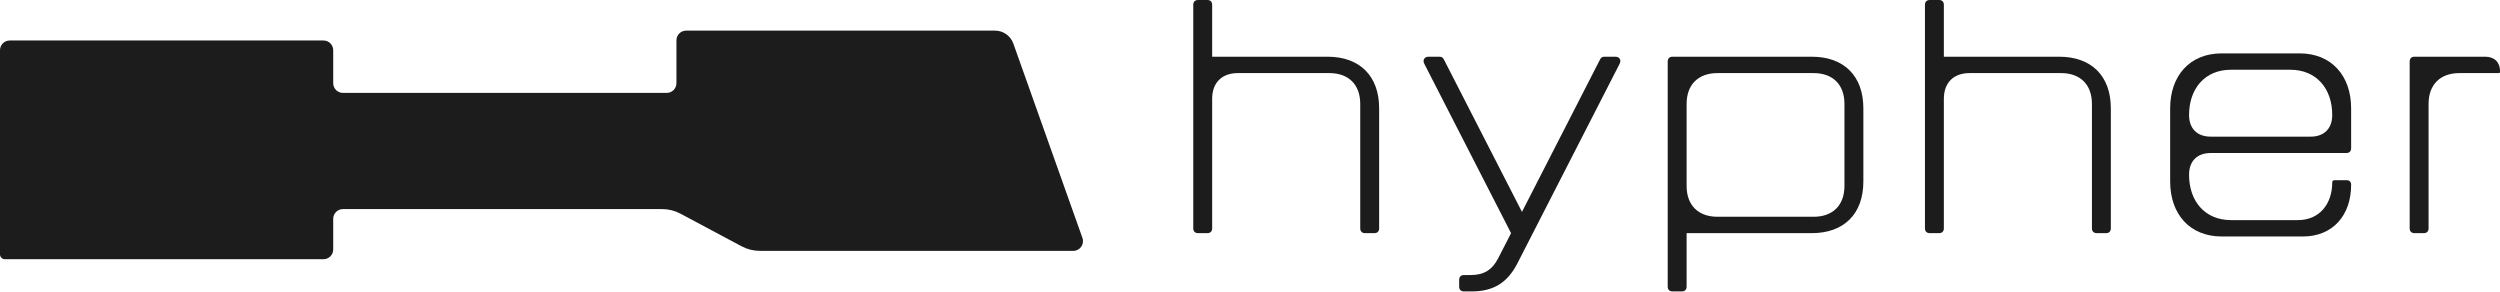
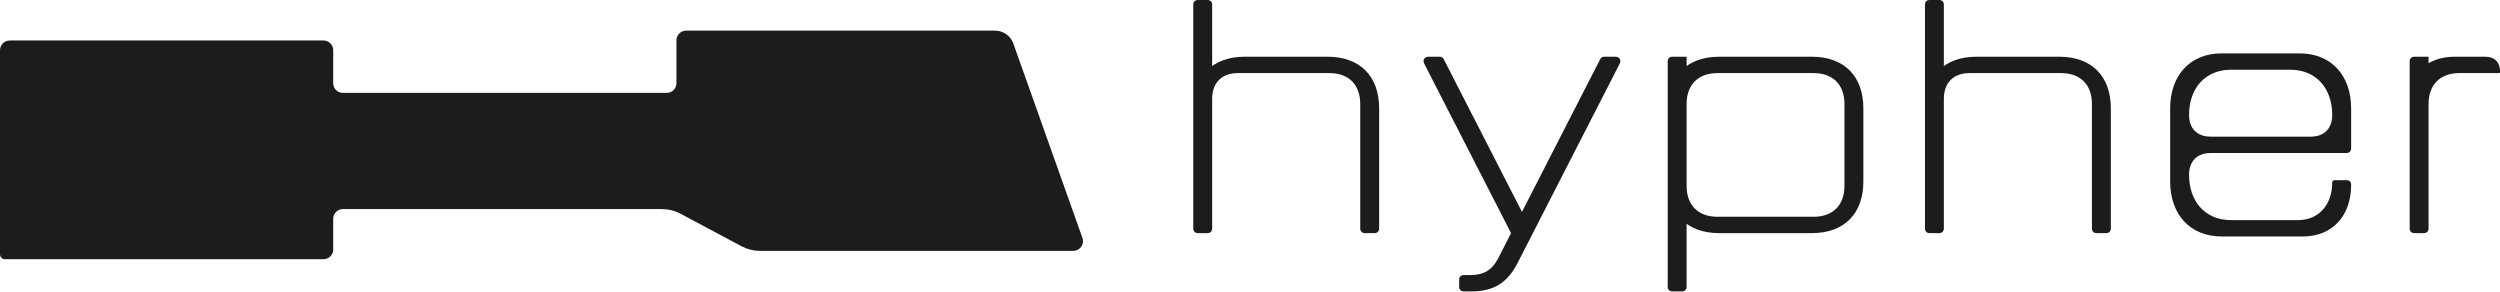
<svg xmlns="http://www.w3.org/2000/svg" viewBox="0 -740 7935 925" fill="#1c1c1c">
  <path transform="translate(0 -642.8) scale(7.7187)" d="M0 8.06C0 5.851 1.791 4.06 4 4.06H133.02C135.229 4.06 137.02 5.851 137.02 8.06V21.608C137.02 23.817 138.811 25.608 141.02 25.608H274.158C276.367 25.608 278.158 23.817 278.158 21.608V4C278.158 1.791 279.949 0 282.158 0H409.158C412.543 0 415.561 2.131 416.695 5.32L445.102 85.225C446.027 87.829 444.096 90.565 441.333 90.565H312.483C309.857 90.565 307.27 89.918 304.952 88.681L279.817 75.272C277.499 74.035 274.912 73.389 272.285 73.389H141.02C138.811 73.389 137.02 75.18 137.02 77.389V90C137.02 92.209 135.229 94 133.02 94H2C0.895 94 0 93.105 0 92V8.06Z" />
-   <path d="M3787.4 -724.8L3787.4 -15.2C3787.4 -5.7 3793.1 0.0 3802.7 0.0L3832.2 0.0C3841.7 0.0 3847.4 -5.7 3847.4 -15.2L3847.4 -724.8C3847.4 -734.3 3841.7 -740.0 3832.2 -740.0L3802.7 -740.0C3793.1 -740.0 3787.4 -734.3 3787.4 -724.8ZM3787.4 -544.8L3787.4 -15.2C3787.4 -5.7 3793.1 0.0 3802.7 0.0L3832.2 0.0C3841.7 0.0 3847.4 -5.7 3847.4 -15.2L3847.4 -426.4C3847.4 -477.4 3878.0 -508.0 3929.0 -508.0L4219.5 -508.0C4280.7 -508.0 4317.4 -471.3 4317.4 -410.1L4317.4 -15.2C4317.4 -5.7 4323.1 0.0 4332.7 0.0L4362.2 0.0C4371.7 0.0 4377.4 -5.7 4377.4 -15.2L4377.4 -396.3C4377.4 -498.6 4316.1 -560.0 4213.7 -560.0L3802.7 -560.0C3793.1 -560.0 3787.4 -554.3 3787.4 -544.8Z" />
+   <path d="M3787.4 -724.8L3787.4 -15.2C3787.4 -5.7 3793.1 0.0 3802.7 0.0L3832.2 0.0C3841.7 0.0 3847.4 -5.7 3847.4 -15.2L3847.4 -724.8C3847.4 -734.3 3841.7 -740.0 3832.2 -740.0L3802.7 -740.0C3793.1 -740.0 3787.4 -734.3 3787.4 -724.8ZM3787.4 -396.3L3787.4 -15.2C3787.4 -5.7 3793.1 0.0 3802.7 0.0L3832.2 0.0C3841.7 0.0 3847.4 -5.7 3847.4 -15.2L3847.4 -426.4C3847.4 -477.4 3878.0 -508.0 3929.0 -508.0L4219.5 -508.0C4280.7 -508.0 4317.4 -471.3 4317.4 -410.1L4317.4 -15.2C4317.4 -5.7 4323.1 0.0 4332.7 0.0L4362.2 0.0C4371.7 0.0 4377.4 -5.7 4377.4 -15.2L4377.4 -396.3C4377.4 -498.6 4316.1 -560.0 4213.7 -560.0L3951.2 -560.0C3848.8 -560.0 3787.4 -498.6 3787.4 -396.3Z" />
  <path d="M4631.4 148.2L4631.4 169.8C4631.4 179.3 4637.1 185.0 4646.6 185.0L4670.4 185.0C4740.0 185.0 4784.4 157.8 4816.2 95.9L5140.8 -537.8C5146.7 -549.3 5140.2 -560.0 5127.3 -560.0L5092.3 -560.0C5085.9 -560.0 5081.7 -557.5 5078.8 -551.7L4755.3 79.7C4736.3 116.7 4709.7 133.0 4668.1 133.0L4646.6 133.0C4637.1 133.0 4631.4 138.7 4631.4 148.2ZM4569.1 -560.0L4534.1 -560.0C4521.2 -560.0 4514.7 -549.3 4520.6 -537.8L4813.4 33.8L4848.0 -33.8L4582.6 -551.7C4579.7 -557.5 4575.5 -560.0 4569.1 -560.0Z" />
-   <path d="M5293.3 -544.8L5293.3 169.8C5293.3 179.3 5299.0 185.0 5308.6 185.0L5338.1 185.0C5347.6 185.0 5353.3 179.3 5353.3 169.8L5353.3 -560.0L5308.6 -560.0C5299.0 -560.0 5293.3 -554.3 5293.3 -544.8ZM5293.3 -544.8L5293.3 -15.2C5293.3 -5.7 5299.0 0.0 5308.6 0.0L5750.6 0.0C5853.0 0.0 5914.3 -61.4 5914.3 -163.7L5914.3 -396.3C5914.3 -498.6 5853.0 -560.0 5750.6 -560.0L5308.6 -560.0C5299.0 -560.0 5293.3 -554.3 5293.3 -544.8ZM5756.4 -52.0L5451.3 -52.0C5390.0 -52.0 5353.3 -88.7 5353.3 -149.9L5353.3 -410.1C5353.3 -471.3 5390.0 -508.0 5451.3 -508.0L5756.4 -508.0C5817.6 -508.0 5854.3 -471.3 5854.3 -410.1L5854.3 -149.9C5854.3 -88.7 5817.6 -52.0 5756.4 -52.0Z" />
-   <path d="M6109.8 -724.8L6109.8 -15.2C6109.8 -5.7 6115.5 0.0 6125.1 0.0L6154.6 0.0C6164.1 0.0 6169.8 -5.7 6169.8 -15.2L6169.8 -724.8C6169.8 -734.3 6164.1 -740.0 6154.6 -740.0L6125.1 -740.0C6115.5 -740.0 6109.8 -734.3 6109.8 -724.8ZM6109.8 -544.8L6109.8 -15.2C6109.8 -5.7 6115.5 0.0 6125.1 0.0L6154.6 0.0C6164.1 0.0 6169.8 -5.7 6169.8 -15.2L6169.8 -426.4C6169.8 -477.4 6200.4 -508.0 6251.4 -508.0L6541.9 -508.0C6603.1 -508.0 6639.8 -471.3 6639.8 -410.1L6639.8 -15.2C6639.8 -5.7 6645.5 0.0 6655.1 0.0L6684.6 0.0C6694.1 0.0 6699.8 -5.7 6699.8 -15.2L6699.8 -396.3C6699.8 -498.6 6638.5 -560.0 6536.1 -560.0L6125.1 -560.0C6115.5 -560.0 6109.8 -554.3 6109.8 -544.8Z" />
+   <path d="M5293.3 -544.8L5293.3 169.8C5293.3 179.3 5299.0 185.0 5308.6 185.0L5338.1 185.0C5347.6 185.0 5353.3 179.3 5353.3 169.8L5353.3 -560.0L5308.6 -560.0C5299.0 -560.0 5293.3 -554.3 5293.3 -544.8ZM5293.3 -396.3L5293.3 -163.7C5293.3 -61.4 5354.7 0.0 5457.1 0.0L5750.6 0.0C5853.0 0.0 5914.3 -61.4 5914.3 -163.7L5914.3 -396.3C5914.3 -498.6 5853.0 -560.0 5750.6 -560.0L5457.1 -560.0C5354.7 -560.0 5293.3 -498.6 5293.3 -396.3ZM5756.4 -52.0L5451.3 -52.0C5390.0 -52.0 5353.3 -88.7 5353.3 -149.9L5353.3 -410.1C5353.3 -471.3 5390.0 -508.0 5451.3 -508.0L5756.4 -508.0C5817.6 -508.0 5854.3 -471.3 5854.3 -410.1L5854.3 -149.9C5854.3 -88.7 5817.6 -52.0 5756.4 -52.0Z" />
+   <path d="M6109.8 -724.8L6109.8 -15.2C6109.8 -5.7 6115.5 0.0 6125.1 0.0L6154.6 0.0C6164.1 0.0 6169.8 -5.7 6169.8 -15.2L6169.8 -724.8C6169.8 -734.3 6164.1 -740.0 6154.6 -740.0L6125.1 -740.0C6115.5 -740.0 6109.8 -734.3 6109.8 -724.8ZM6109.8 -396.3L6109.8 -15.2C6109.8 -5.7 6115.5 0.0 6125.1 0.0L6154.6 0.0C6164.1 0.0 6169.8 -5.7 6169.8 -15.2L6169.8 -426.4C6169.8 -477.4 6200.4 -508.0 6251.4 -508.0L6541.9 -508.0C6603.1 -508.0 6639.8 -471.3 6639.8 -410.1L6639.8 -15.2C6639.8 -5.7 6645.5 0.0 6655.1 0.0L6684.6 0.0C6694.1 0.0 6699.8 -5.7 6699.8 -15.2L6699.8 -396.3C6699.8 -498.6 6638.5 -560.0 6536.1 -560.0L6273.6 -560.0C6171.2 -560.0 6109.8 -498.6 6109.8 -396.3Z" />
  <path d="M6888.1 -396.3L6888.1 -163.7C6888.1 -61.4 6949.5 10.6 7051.8 10.6L7309.3 10.6C7405.1 10.6 7462.5 -57.4 7462.5 -153.2L7462.5 -153.7C7462.5 -162.7 7457.2 -168.0 7448.2 -168.0L7409.5 -168.0C7405.1 -168.0 7402.5 -165.4 7402.5 -161.0L7402.5 -160.5C7402.5 -92.7 7361.8 -41.4 7294.0 -41.4L7081.2 -41.4C6998.0 -41.4 6948.1 -101.9 6948.1 -185.1L6948.1 -185.6C6948.1 -228.6 6973.8 -254.3 7016.8 -254.3L7447.3 -254.3C7456.8 -254.3 7462.5 -260.0 7462.5 -269.5L7462.5 -396.3C7462.5 -498.6 7401.1 -570.6 7298.8 -570.6L7051.8 -570.6C6949.5 -570.6 6888.1 -498.6 6888.1 -396.3ZM7334.0 -306.3L7016.5 -306.3C6973.8 -306.3 6948.1 -332.0 6948.1 -374.8L6948.1 -375.3C6948.1 -458.2 6997.9 -518.6 7080.8 -518.6L7269.7 -518.6C7352.7 -518.6 7402.5 -458.2 7402.5 -375.3L7402.5 -374.8C7402.5 -332.0 7376.8 -306.3 7334.0 -306.3Z" />
-   <path d="M7648.3 -544.8L7648.3 -15.2C7648.3 -5.7 7654.0 0.0 7663.5 0.0L7693.0 0.0C7702.6 0.0 7708.3 -5.7 7708.3 -15.2L7708.3 -560.0L7663.5 -560.0C7654.0 -560.0 7648.3 -554.3 7648.3 -544.8ZM7648.3 -544.8L7648.3 -15.2C7648.3 -5.7 7654.0 0.0 7663.5 0.0L7693.0 0.0C7702.6 0.0 7708.3 -5.7 7708.3 -15.2L7708.3 -410.1C7708.3 -471.3 7745.0 -508.0 7806.2 -508.0L7930.9 -508.0C7933.6 -508.0 7935.3 -509.6 7935.3 -512.4L7935.3 -512.9C7935.3 -542.3 7917.6 -560.0 7888.2 -560.0L7663.5 -560.0C7654.0 -560.0 7648.3 -554.3 7648.3 -544.8Z" />
+   <path d="M7648.3 -544.8L7648.3 -15.2C7648.3 -5.7 7654.0 0.0 7663.5 0.0L7693.0 0.0C7702.6 0.0 7708.3 -5.7 7708.3 -15.2L7708.3 -560.0L7663.5 -560.0C7654.0 -560.0 7648.3 -554.3 7648.3 -544.8ZM7648.3 -416.8L7648.3 -15.2C7648.3 -5.7 7654.0 0.0 7663.5 0.0L7693.0 0.0C7702.6 0.0 7708.3 -5.7 7708.3 -15.2L7708.3 -410.1C7708.3 -471.3 7745.0 -508.0 7806.2 -508.0L7930.9 -508.0C7933.6 -508.0 7935.3 -509.6 7935.3 -512.4L7935.3 -512.9C7935.3 -542.3 7917.6 -560.0 7888.2 -560.0L7791.5 -560.0C7702.0 -560.0 7648.3 -506.3 7648.3 -416.8Z" />
</svg>
